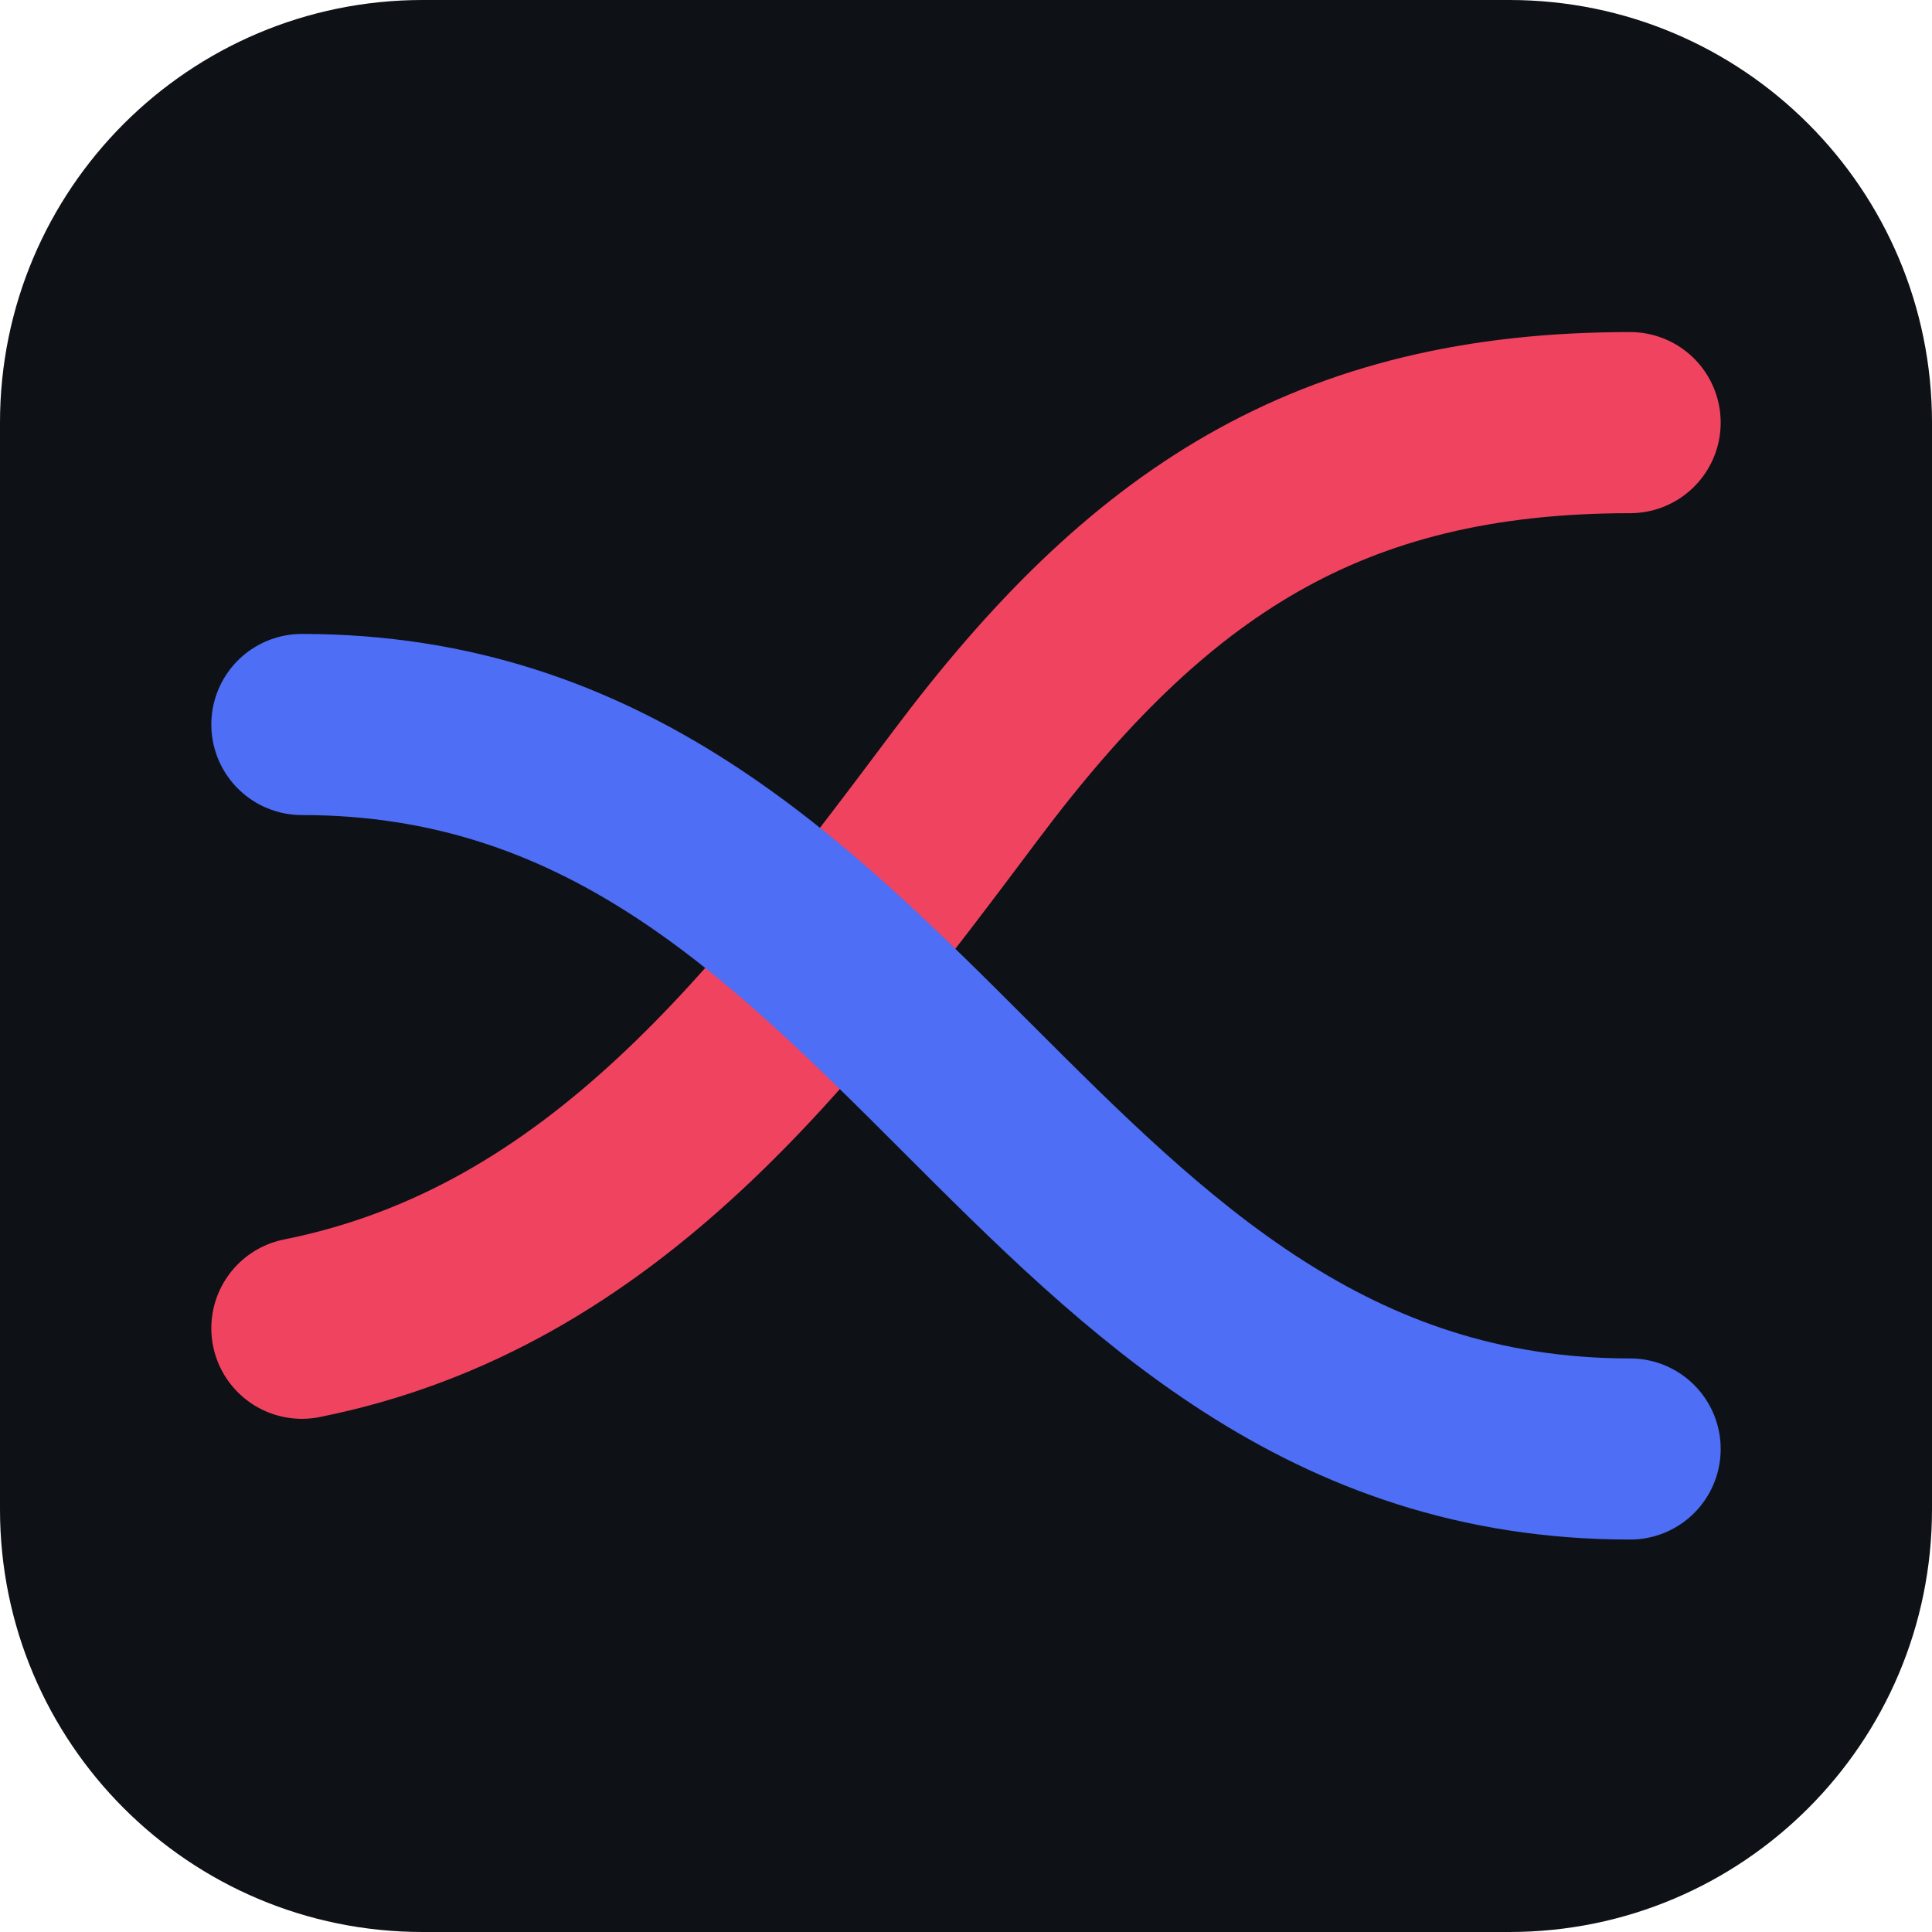
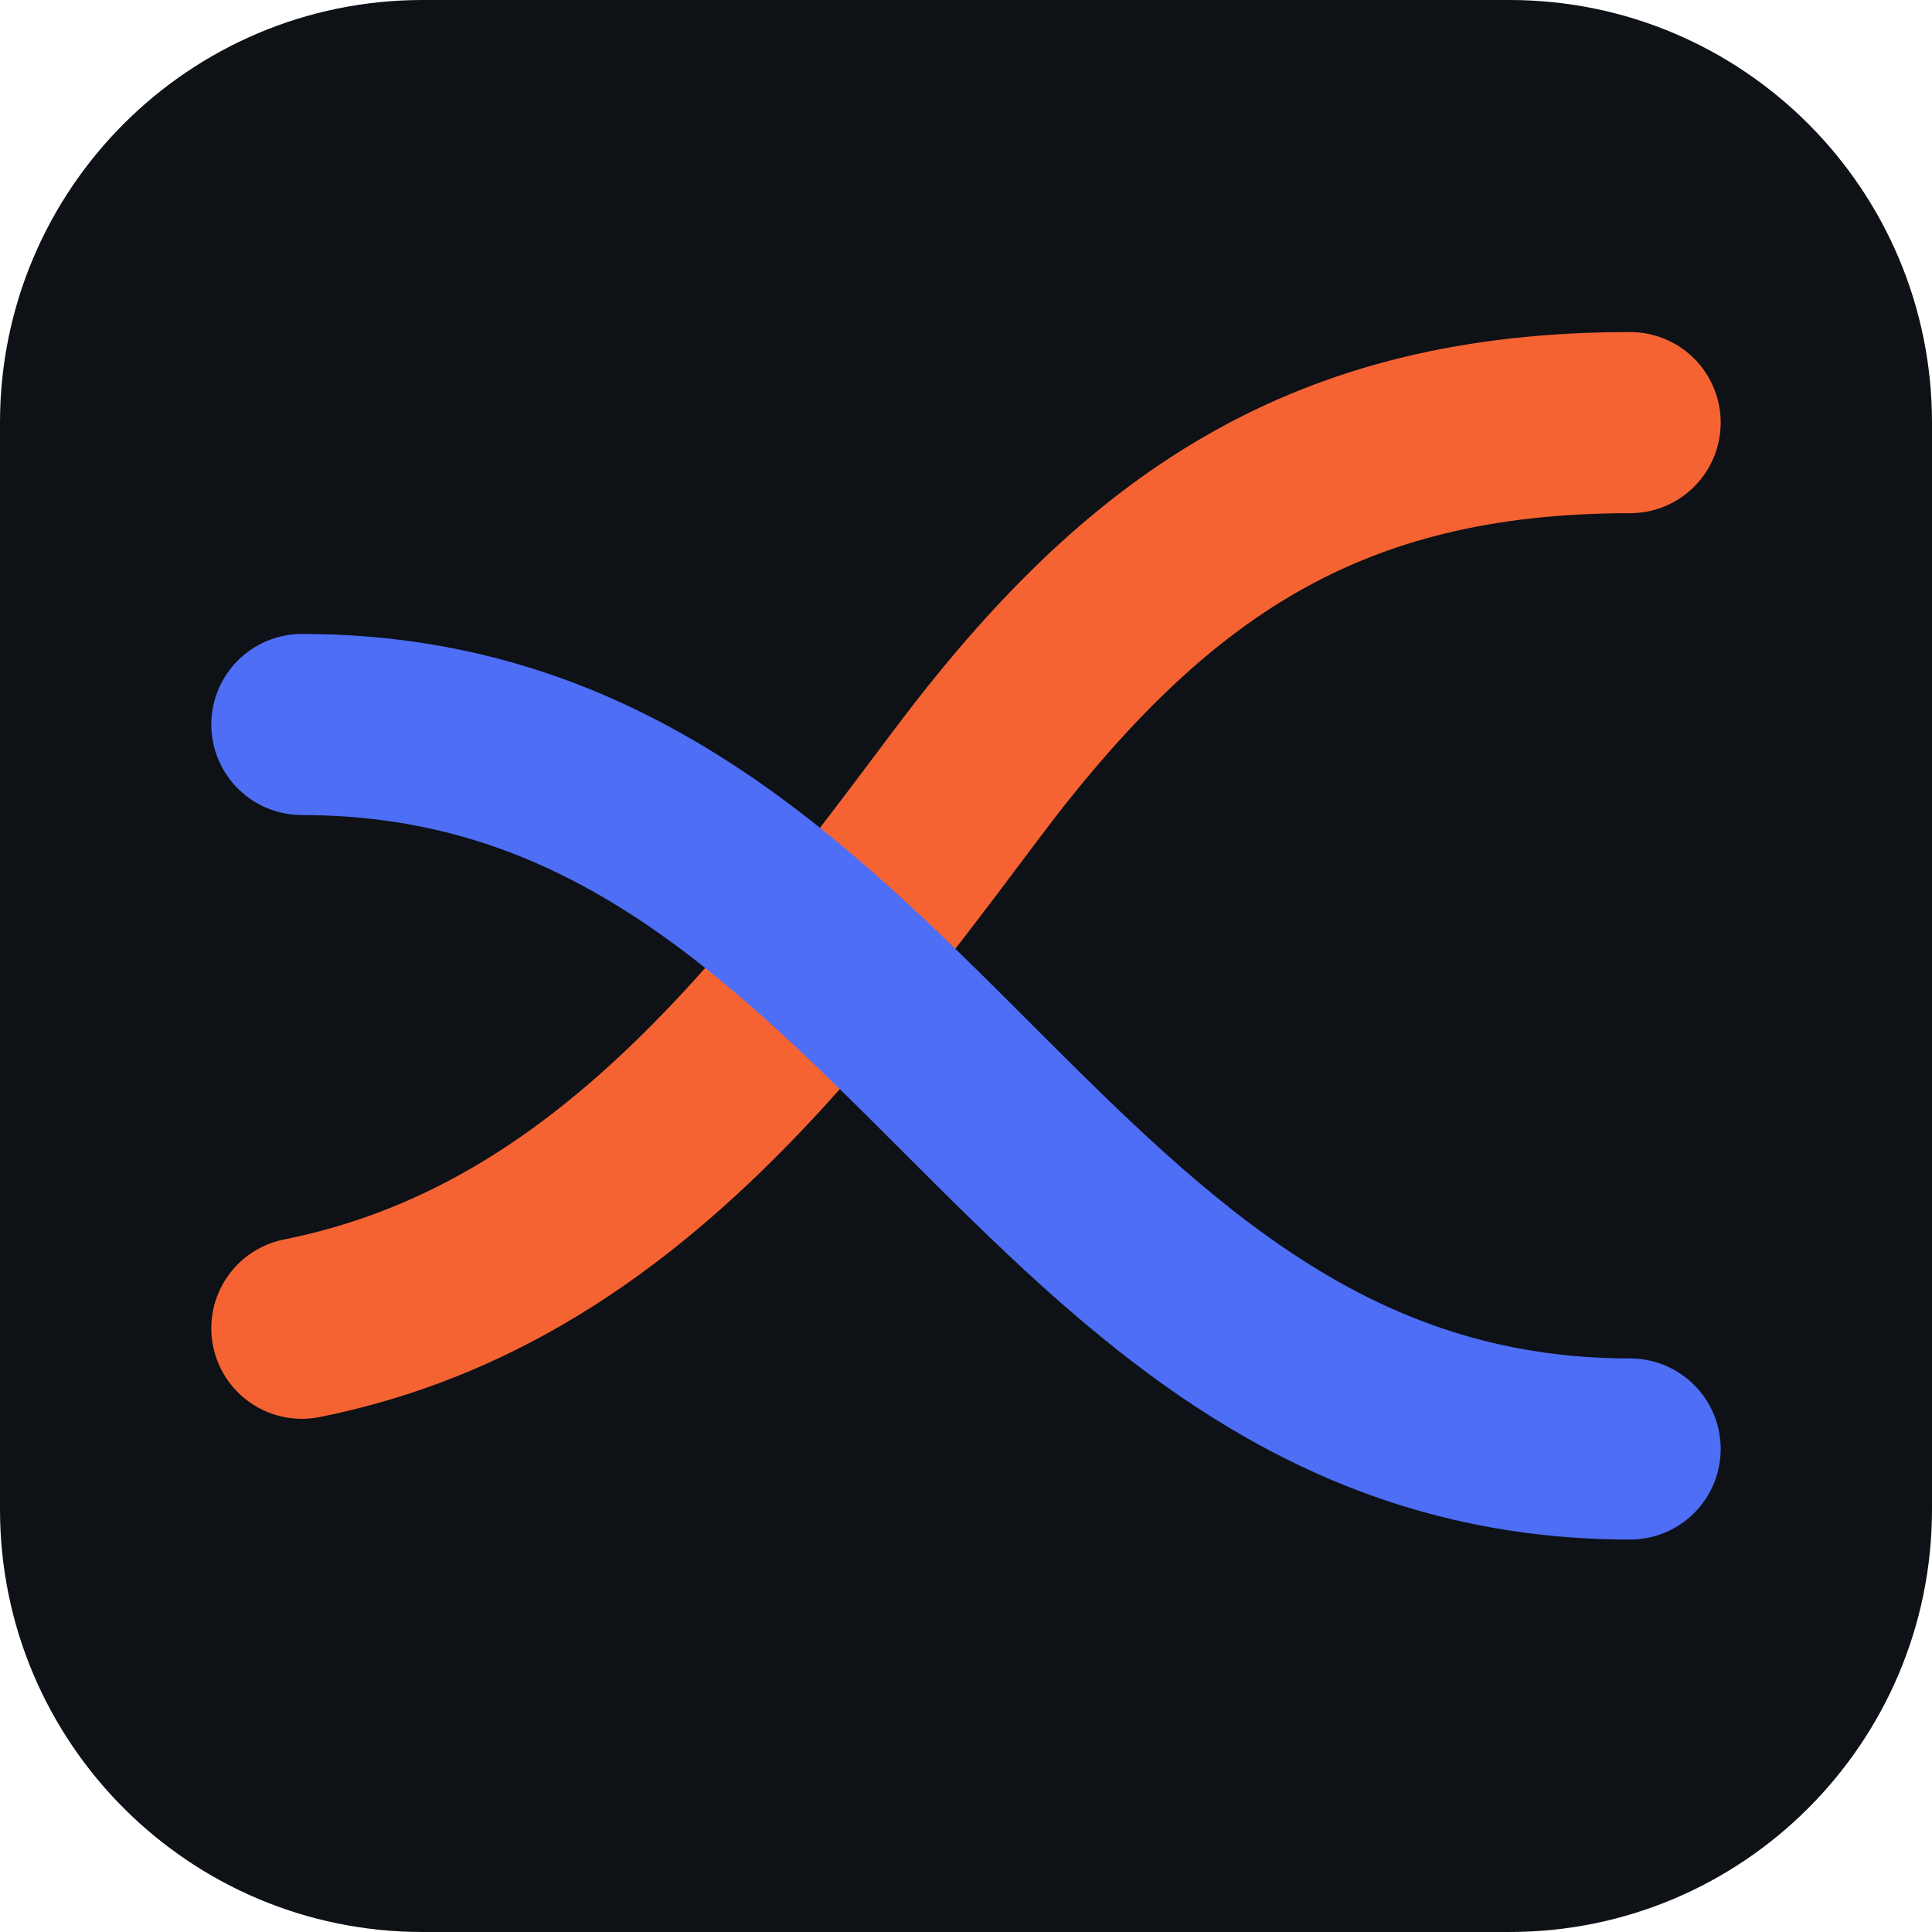
<svg xmlns="http://www.w3.org/2000/svg" viewBox="0 0 32 32">
  <rect width="32" height="32" rx="7" fill="#0e1116" />
-   <path d="M5 22c5-1 8-5 11-9s6-6 11-6" fill="none" stroke="#f0435f" stroke-width="3" stroke-linecap="round" />
+   <path d="M5 22c5-1 8-5 11-9s6-6 11-6" fill="none" stroke="#f56333" stroke-width="3" stroke-linecap="round" />
  <path d="M5 12c5 0 8 3 11 6s6 6 11 6" fill="none" stroke="#4d6ef5" stroke-width="3" stroke-linecap="round" />
</svg>
